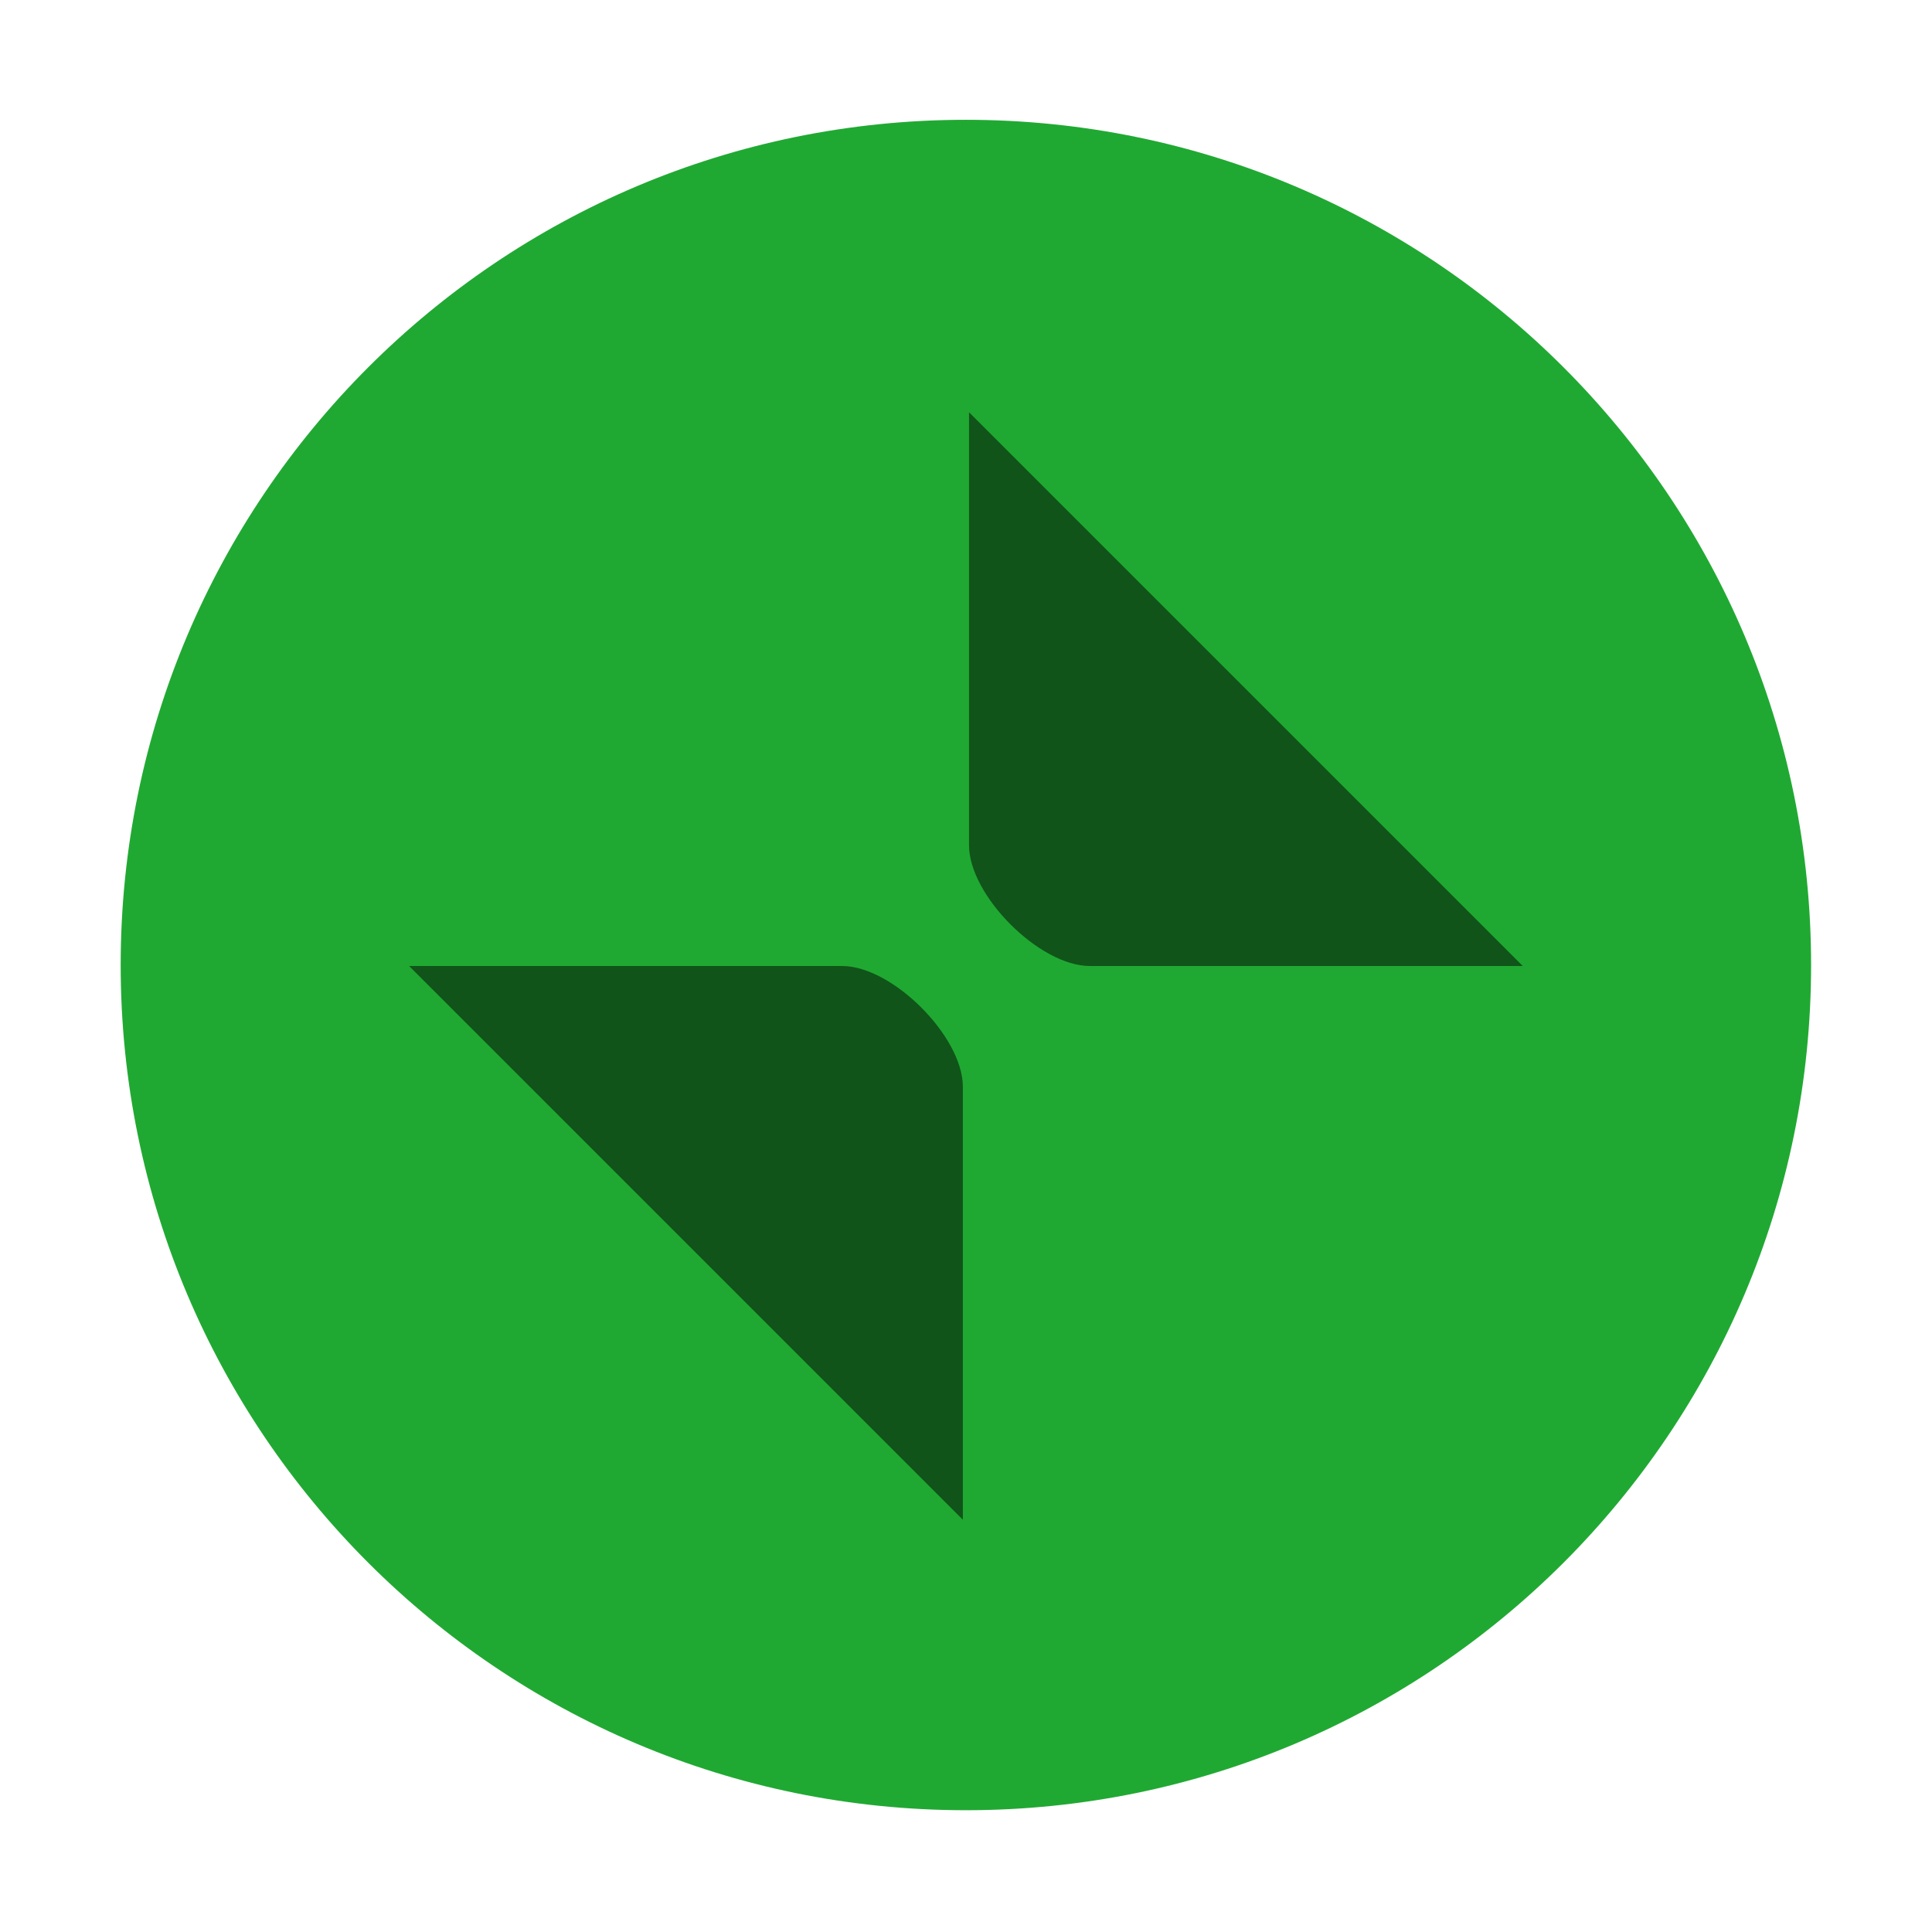
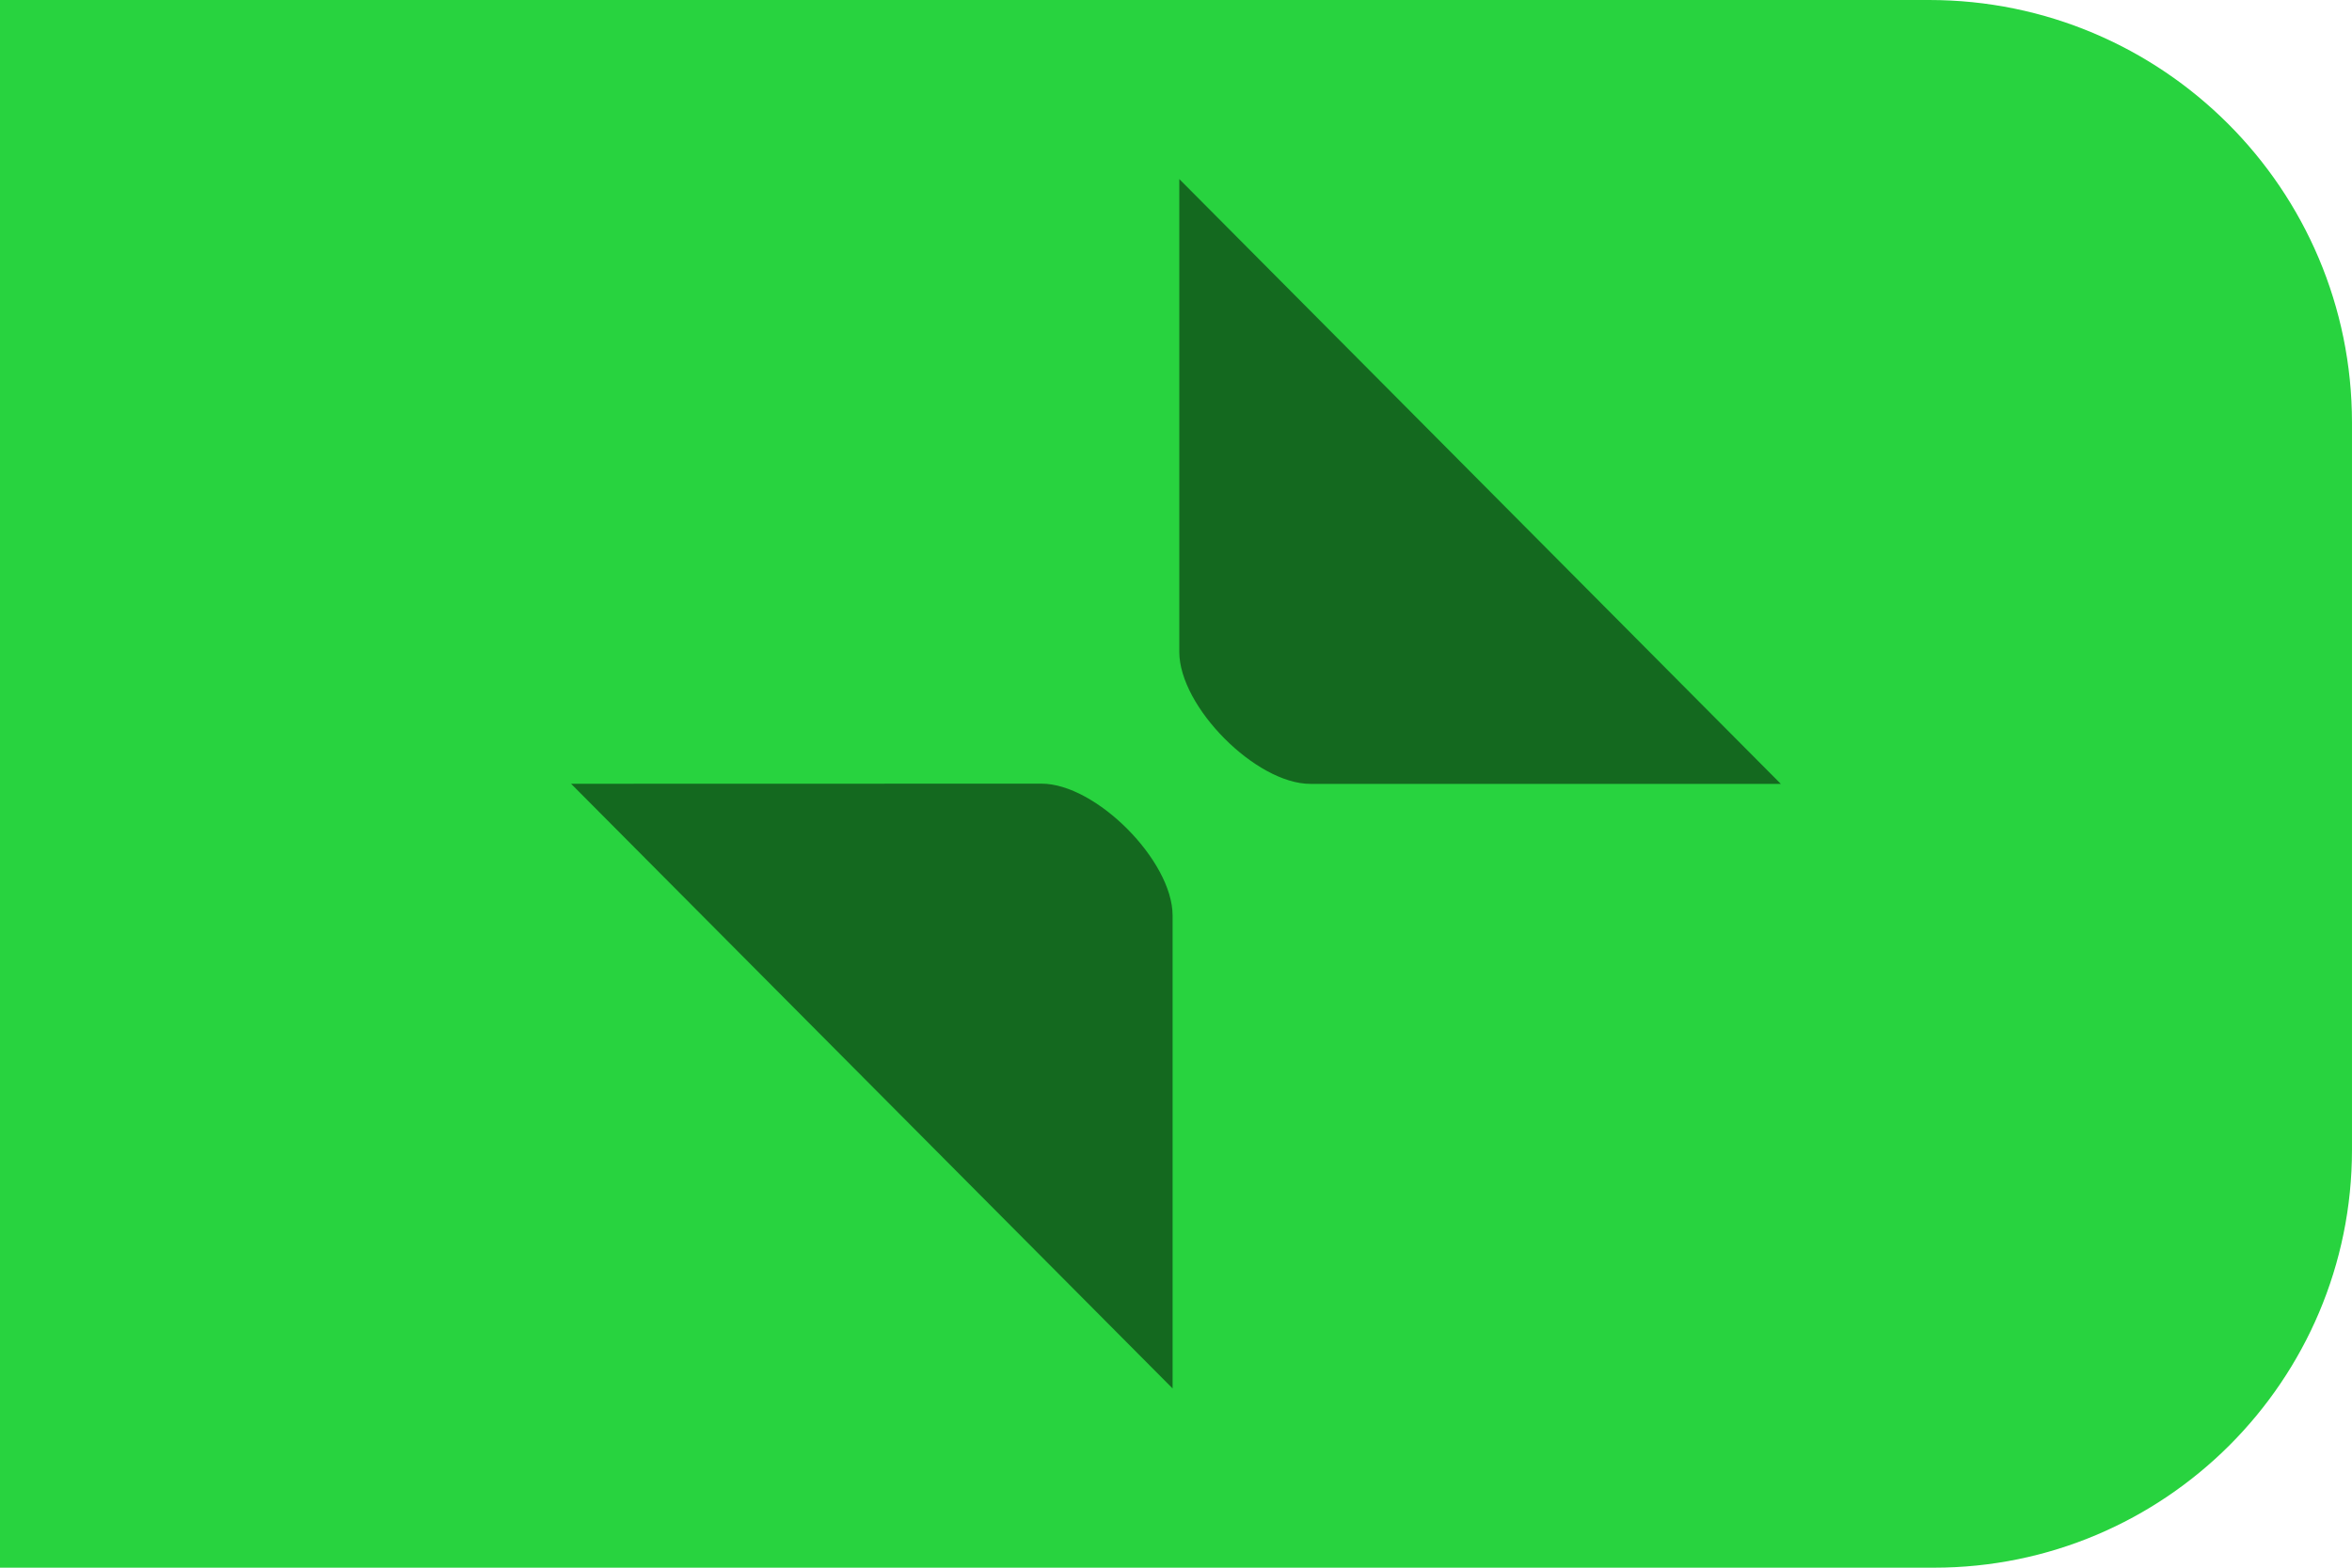
- <svg xmlns="http://www.w3.org/2000/svg" width="16" height="16" version="1.1">
-   <g transform="matrix(3.7795 0 0 3.7795 -341 -468.52)" fill-rule="evenodd">
-     <path d="m92.34 127.93c1.023 0 1.852-0.829 1.852-1.852 0-1.023-0.829-1.852-1.852-1.852-1.023 0-1.852 0.829-1.852 1.852 0 1.023 0.829 1.852 1.852 1.852" fill="#20a932" stroke-width=".778" />
+ <svg xmlns="http://www.w3.org/2000/svg" width="20mm" height="13.333mm" viewBox="0 0 20 13.333" version="1.1" id="svg1">
+   <defs id="defs1" />
+   <g id="layer1" transform="translate(-168.0309,-98.14188)">
+     <g id="g124" transform="translate(0,-0.0111318)">
+       <path style="fill:#28d33f;fill-opacity:1;stroke-width:0.265" id="path85" width="60" height="40" x="129.954" y="72.3" transform="matrix(0.3333333,0,0,0.3333333,124.7128,74.05301)" d="m 129.954,72.3 h 49.212 a 10.788,10.788 45 0 1 10.788,10.788 V 101.633 A 10.667,10.667 135 0 1 179.287,112.3 h -49.333 z" />
+       <path d="m 178.059,99.676 v 4.022 c 0,0.466 0.652,1.122 1.115,1.122 h 4 z m -5.172,5.143 5.115,5.143 v -4.022 c 0,-0.466 -0.652,-1.122 -1.115,-1.122 z" opacity="0.5" stroke-width="4.227" id="path87" />
+     </g>
  </g>
-   <path d="m8.025 3.414v3.586c0 0.416 0.584 1 1 1h3.586l-4.586-4.586zm-4.637 4.586 4.586 4.586v-3.586c0-0.416-0.584-1-1-1h-3.586z" opacity=".5" stroke-width="3.78" />
</svg>
